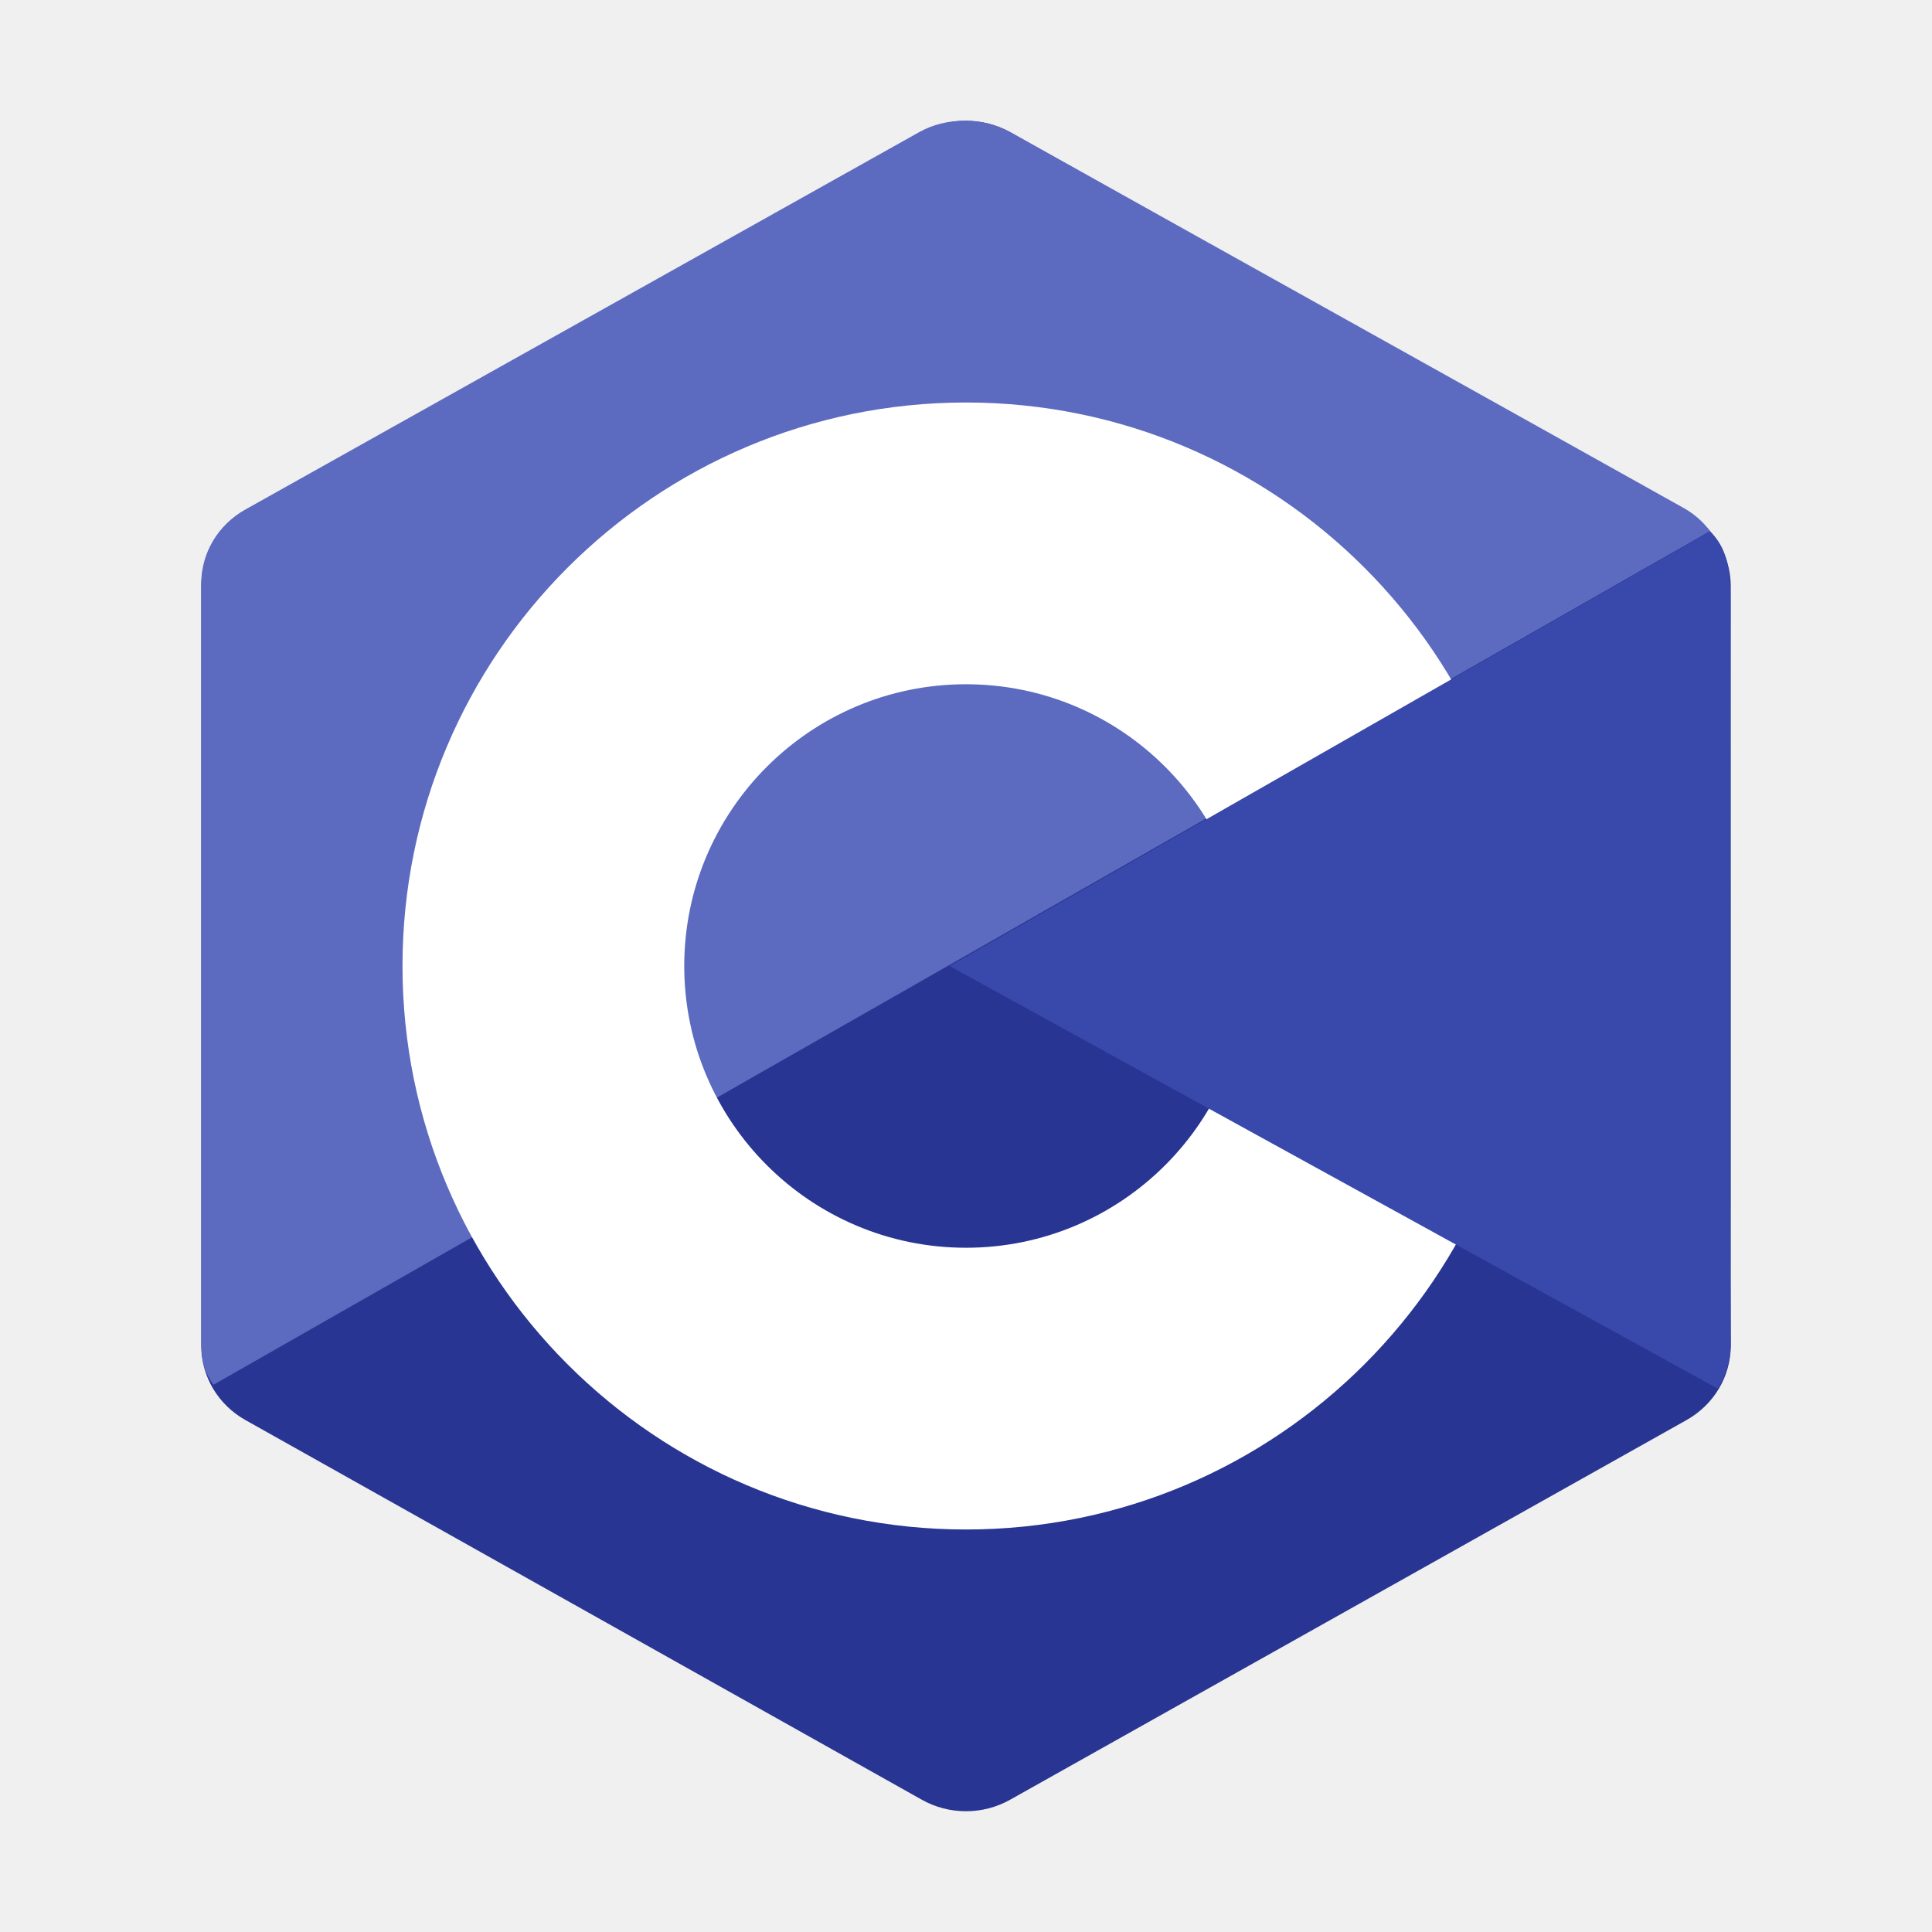
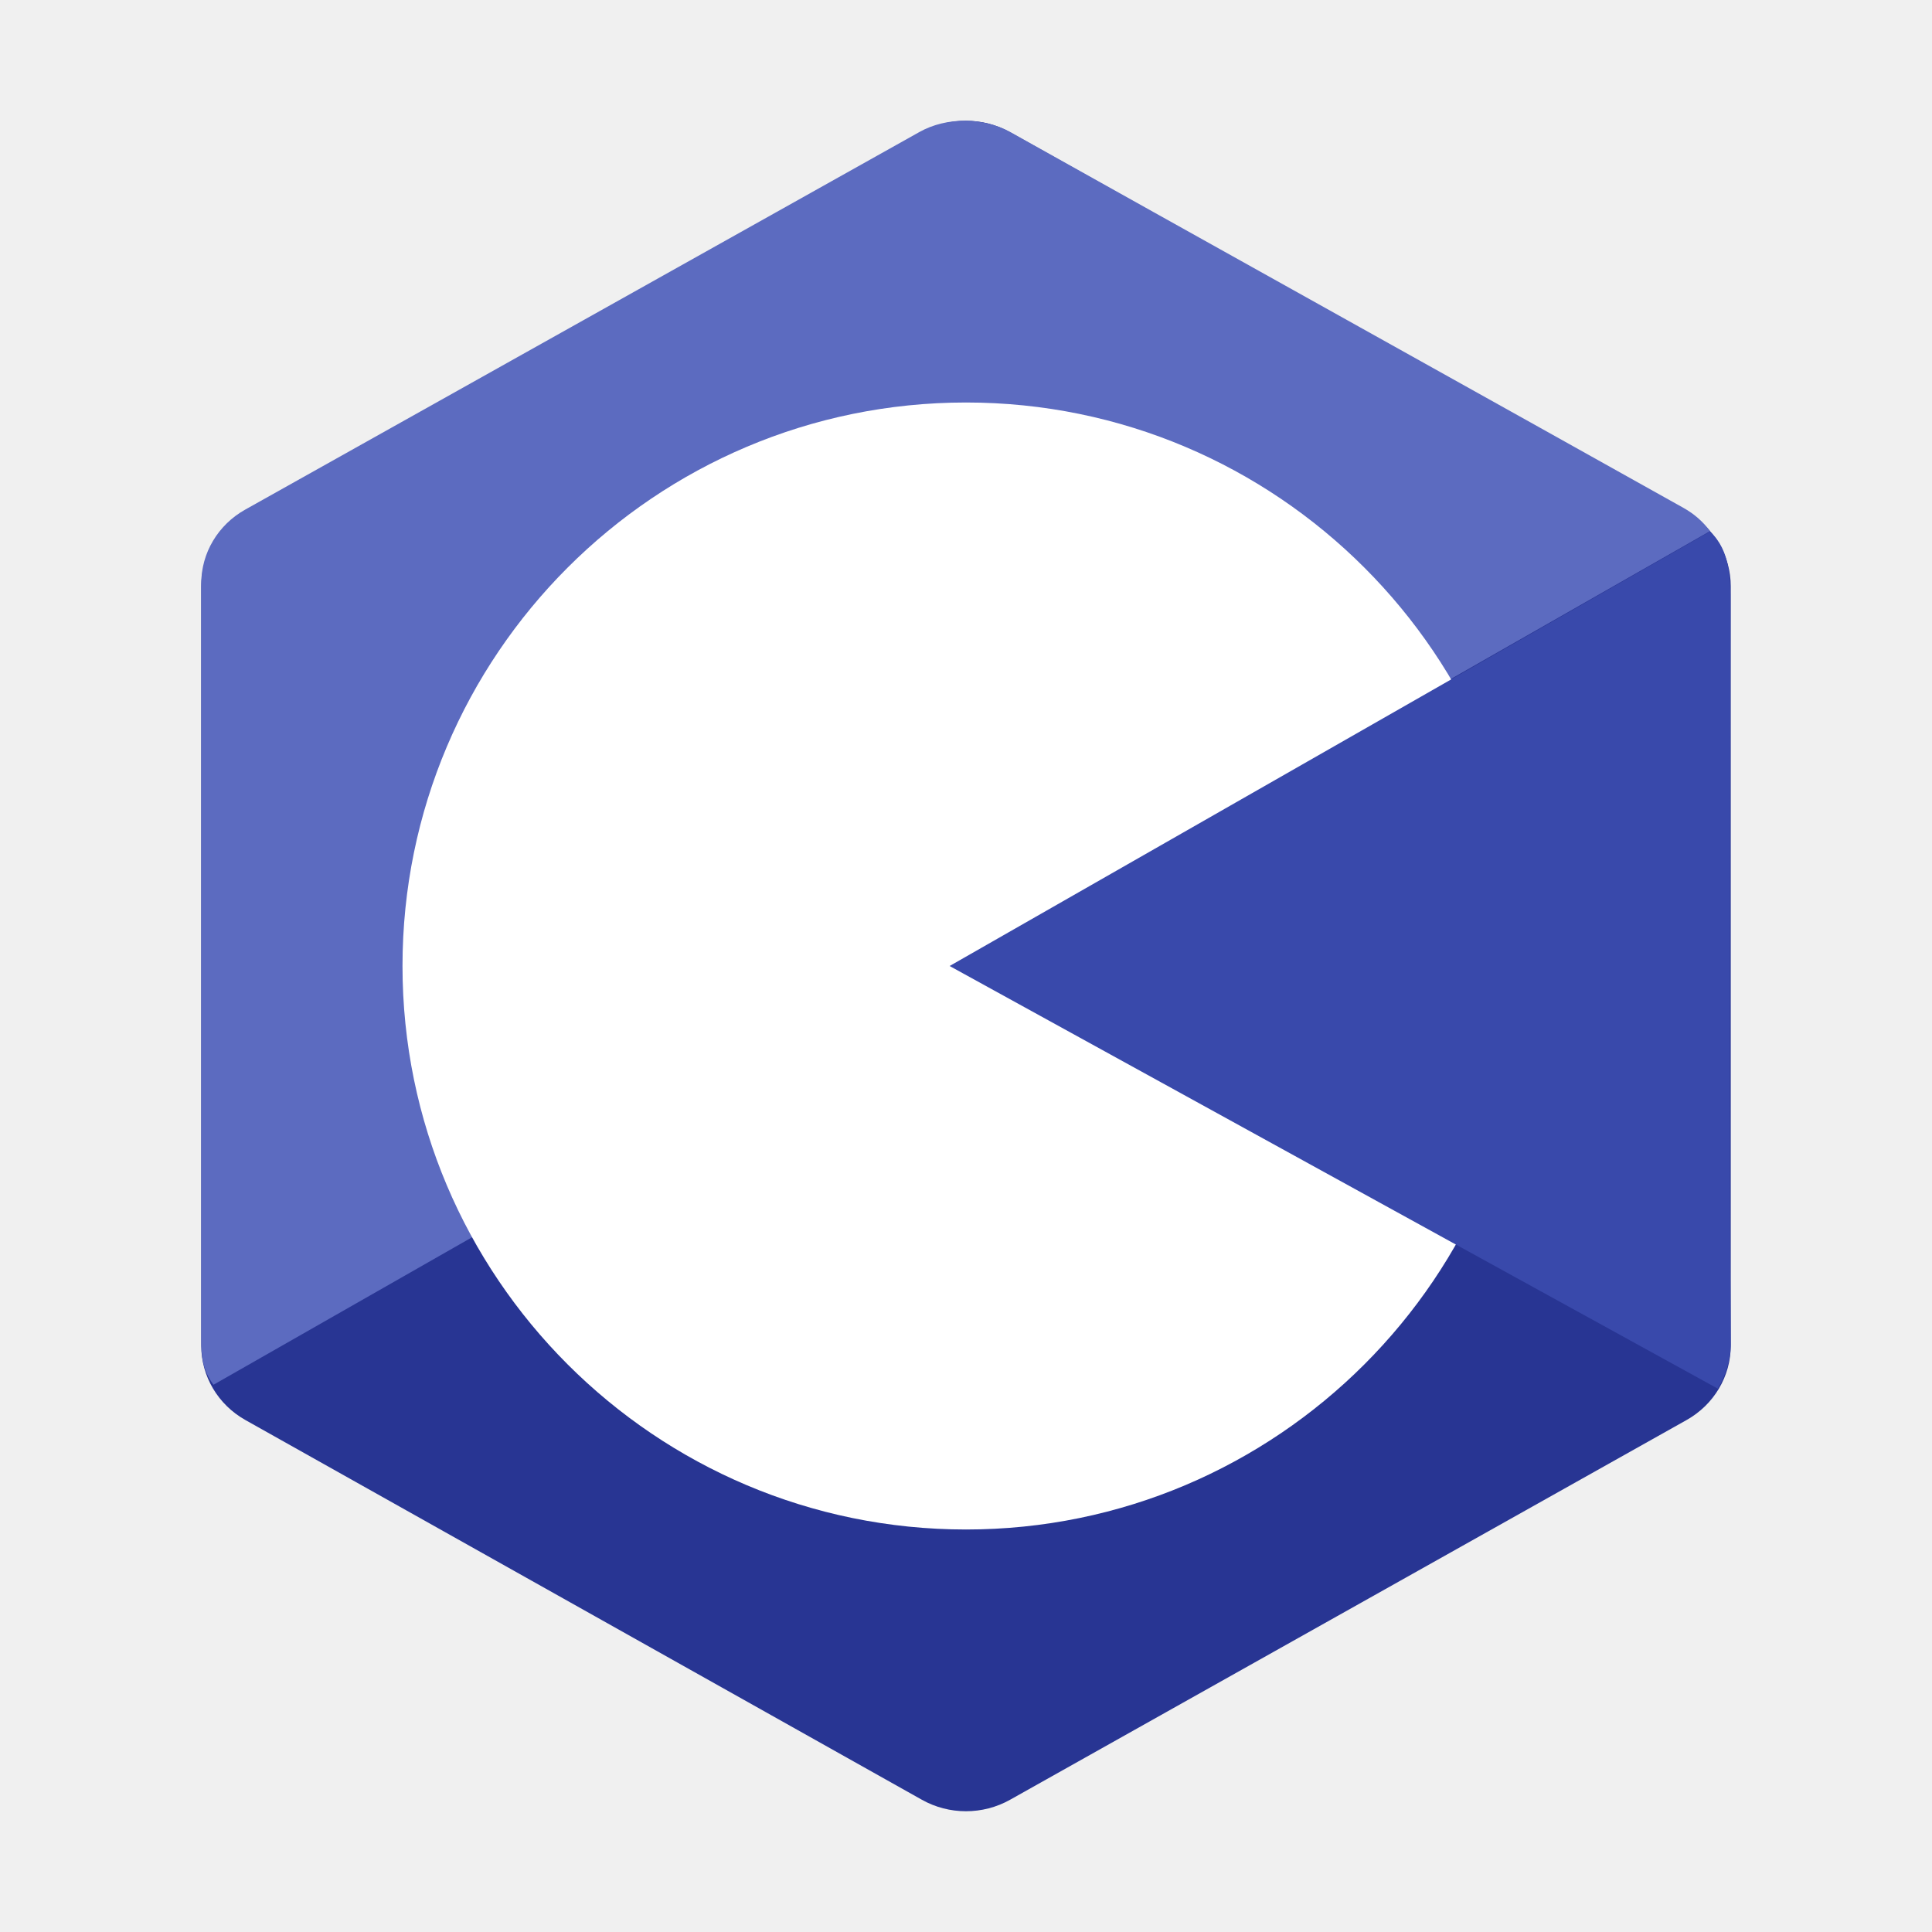
- <svg xmlns="http://www.w3.org/2000/svg" viewBox="0 0 48 48" width="48px" height="48px" fill-rule="evenodd" clip-rule="evenodd">
-   <path fill="#283593" fill-rule="evenodd" d="M22.903,3.286c0.679-0.381,1.515-0.381,2.193,0 c3.355,1.883,13.451,7.551,16.807,9.434C42.582,13.1,43,13.804,43,14.566c0,3.766,0,15.101,0,18.867 c0,0.762-0.418,1.466-1.097,1.847c-3.355,1.883-13.451,7.551-16.807,9.434c-0.679,0.381-1.515,0.381-2.193,0 c-3.355-1.883-13.451-7.551-16.807-9.434C5.418,34.899,5,34.196,5,33.434c0-3.766,0-15.101,0-18.867 c0-0.762,0.418-1.466,1.097-1.847C9.451,10.837,19.549,5.169,22.903,3.286z" clip-rule="evenodd" />
-   <path fill="#5c6bc0" fill-rule="evenodd" d="M5.304,34.404C5.038,34.048,5,33.71,5,33.255 c0-3.744,0-15.014,0-18.759c0-0.758,0.417-1.458,1.094-1.836c3.343-1.872,13.405-7.507,16.748-9.38 c0.677-0.379,1.594-0.371,2.271,0.008c3.343,1.872,13.371,7.459,16.714,9.331c0.27,0.152,0.476,0.335,0.66,0.576L5.304,34.404z" clip-rule="evenodd" />
-   <path fill="#fff" fill-rule="evenodd" d="M24,10c7.727,0,14,6.273,14,14s-6.273,14-14,14 s-14-6.273-14-14S16.273,10,24,10z M24,17c3.863,0,7,3.136,7,7c0,3.863-3.137,7-7,7s-7-3.137-7-7C17,20.136,20.136,17,24,17z" clip-rule="evenodd" />
-   <path fill="#3949ab" fill-rule="evenodd" d="M42.485,13.205c0.516,0.483,0.506,1.211,0.506,1.784 c0,3.795-0.032,14.589,0.009,18.384c0.004,0.396-0.127,0.813-0.323,1.127L23.593,24L42.485,13.205z" clip-rule="evenodd" />
+ <svg xmlns="http://www.w3.org/2000/svg" viewBox="0 0 48 48" width="48px" height="48px" fillRule="evenodd" clipRule="evenodd">
+   <path fill="#283593" fillRule="evenodd" d="M22.903,3.286c0.679-0.381,1.515-0.381,2.193,0 c3.355,1.883,13.451,7.551,16.807,9.434C42.582,13.1,43,13.804,43,14.566c0,3.766,0,15.101,0,18.867 c0,0.762-0.418,1.466-1.097,1.847c-3.355,1.883-13.451,7.551-16.807,9.434c-0.679,0.381-1.515,0.381-2.193,0 c-3.355-1.883-13.451-7.551-16.807-9.434C5.418,34.899,5,34.196,5,33.434c0-3.766,0-15.101,0-18.867 c0-0.762,0.418-1.466,1.097-1.847C9.451,10.837,19.549,5.169,22.903,3.286z" clipRule="evenodd" />
+   <path fill="#5c6bc0" fillRule="evenodd" d="M5.304,34.404C5.038,34.048,5,33.71,5,33.255 c0-3.744,0-15.014,0-18.759c0-0.758,0.417-1.458,1.094-1.836c3.343-1.872,13.405-7.507,16.748-9.38 c0.677-0.379,1.594-0.371,2.271,0.008c3.343,1.872,13.371,7.459,16.714,9.331c0.27,0.152,0.476,0.335,0.66,0.576L5.304,34.404z" clipRule="evenodd" />
+   <path fill="#fff" fillRule="evenodd" d="M24,10c7.727,0,14,6.273,14,14s-6.273,14-14,14 s-14-6.273-14-14S16.273,10,24,10z M24,17c3.863,0,7,3.136,7,7c0,3.863-3.137,7-7,7s-7-3.137-7-7C17,20.136,20.136,17,24,17z" clipRule="evenodd" />
+   <path fill="#3949ab" fillRule="evenodd" d="M42.485,13.205c0.516,0.483,0.506,1.211,0.506,1.784 c0,3.795-0.032,14.589,0.009,18.384c0.004,0.396-0.127,0.813-0.323,1.127L23.593,24L42.485,13.205z" clipRule="evenodd" />
</svg>
